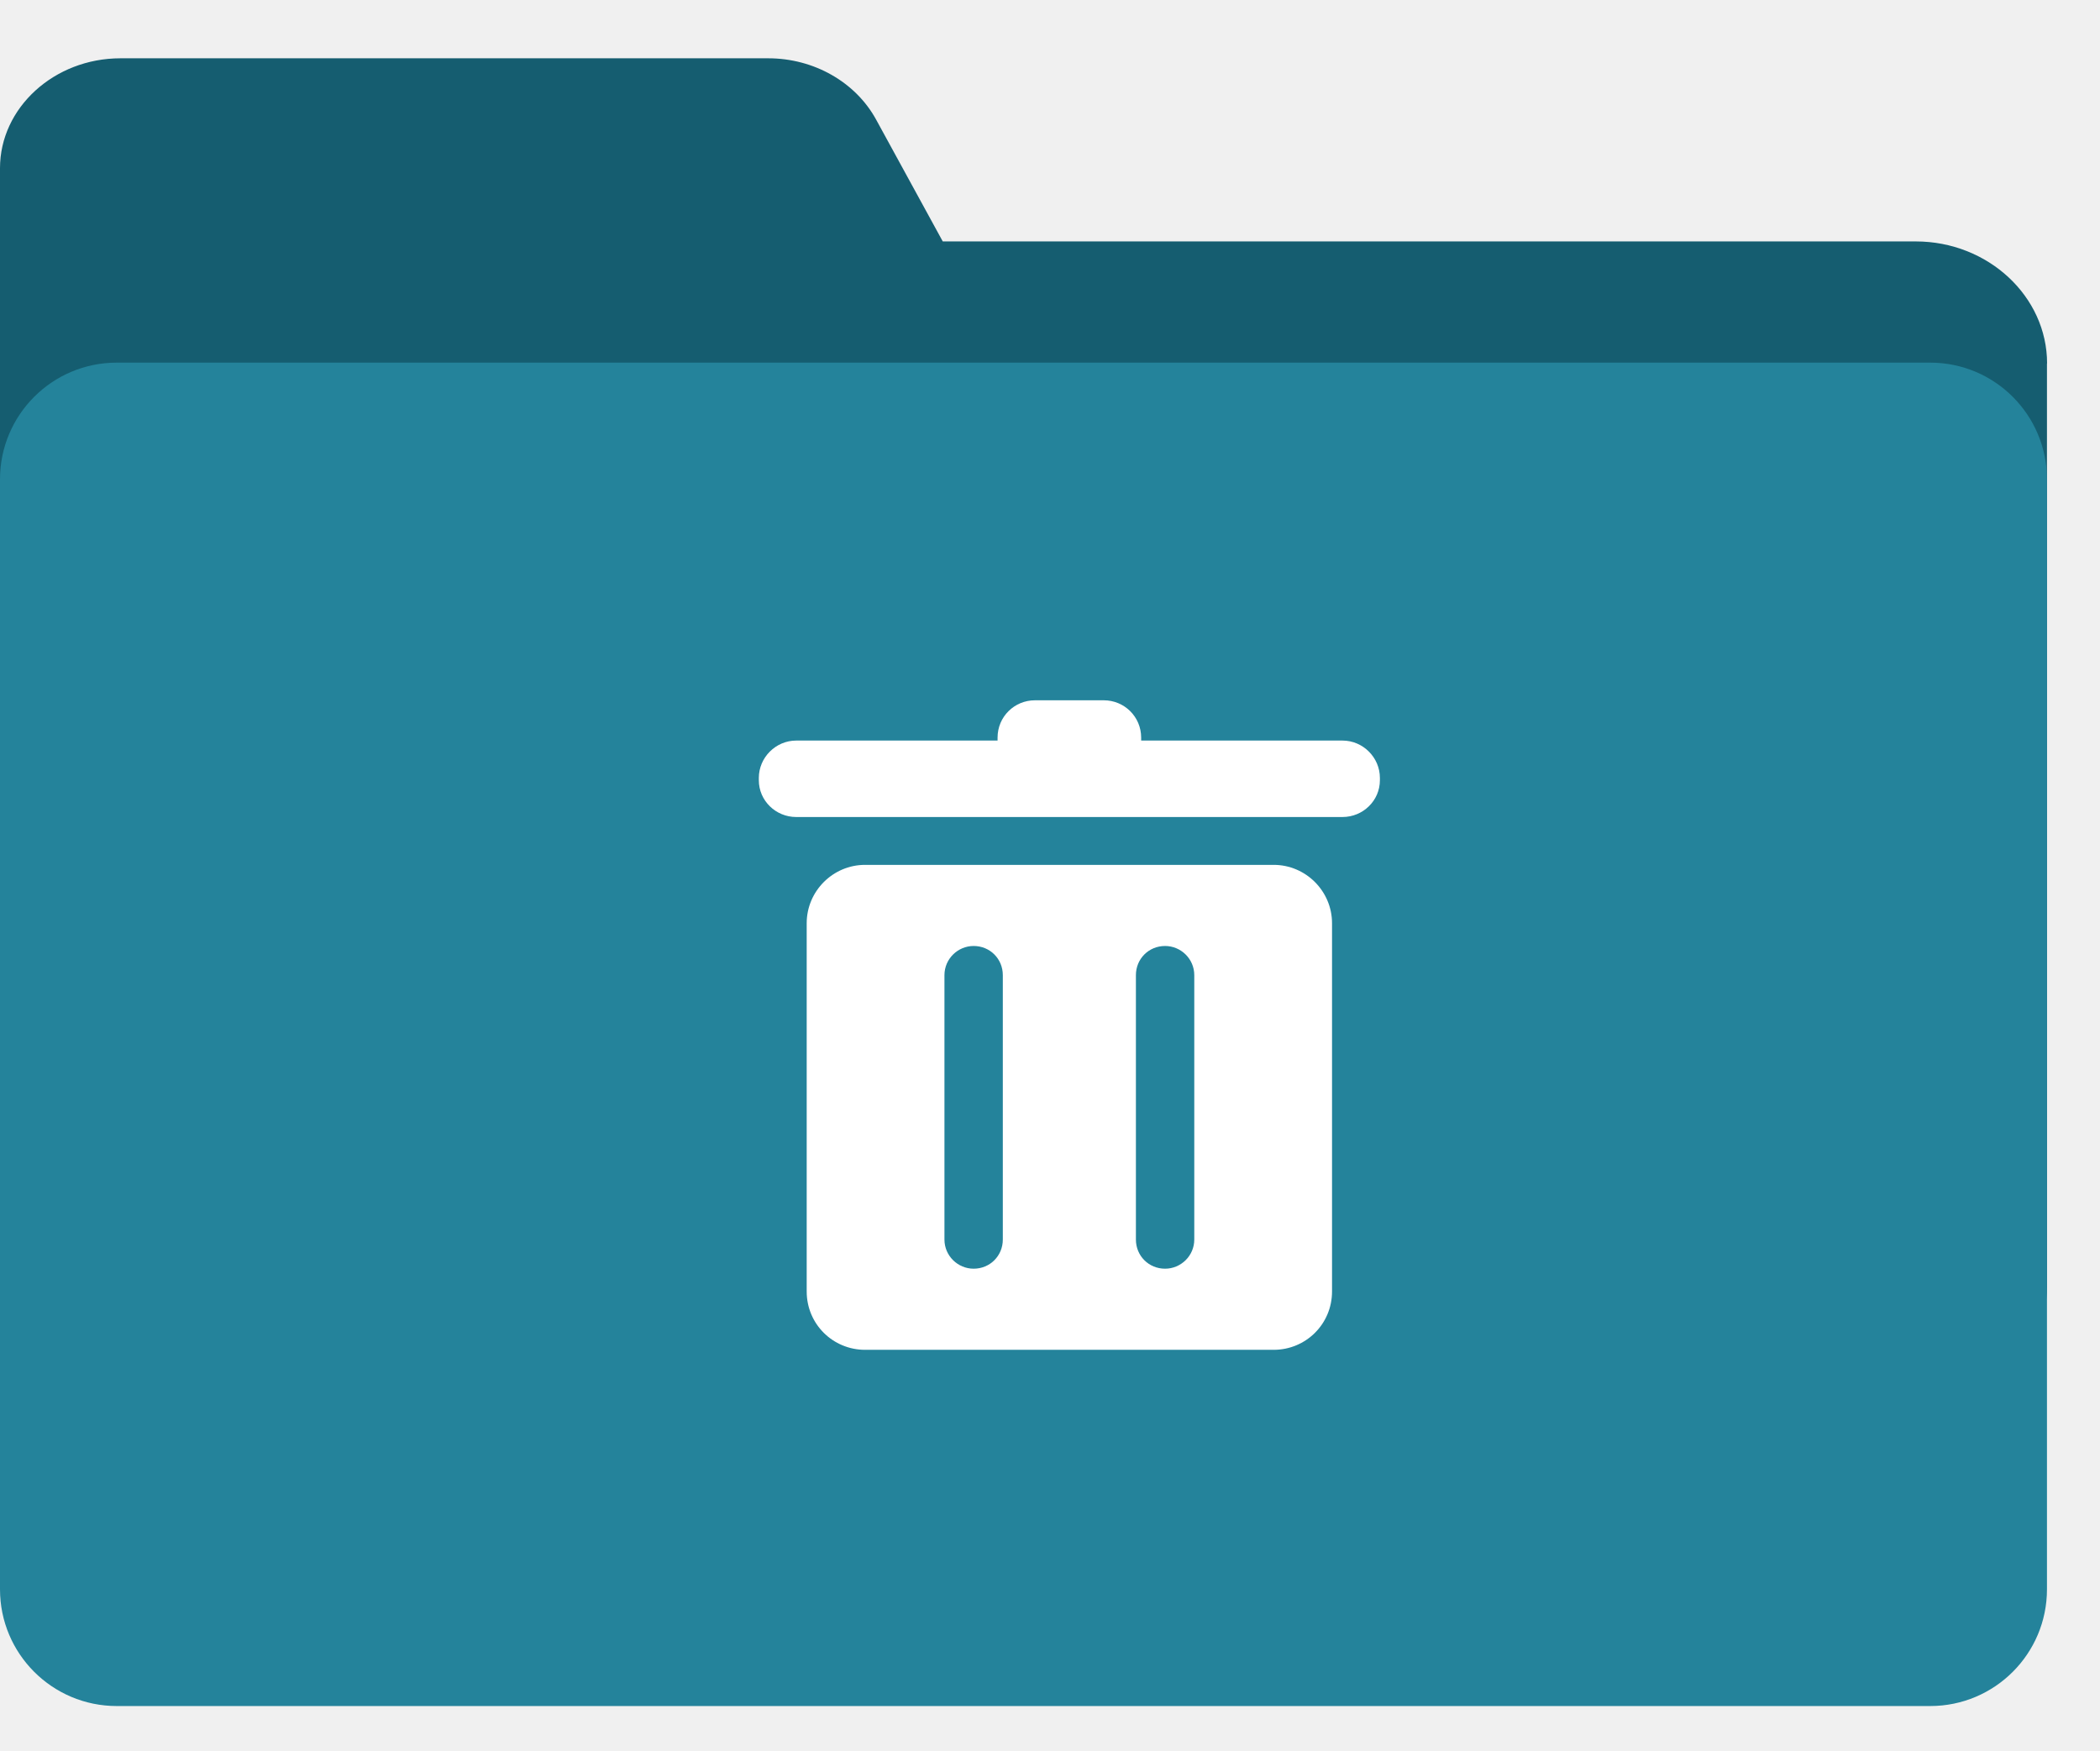
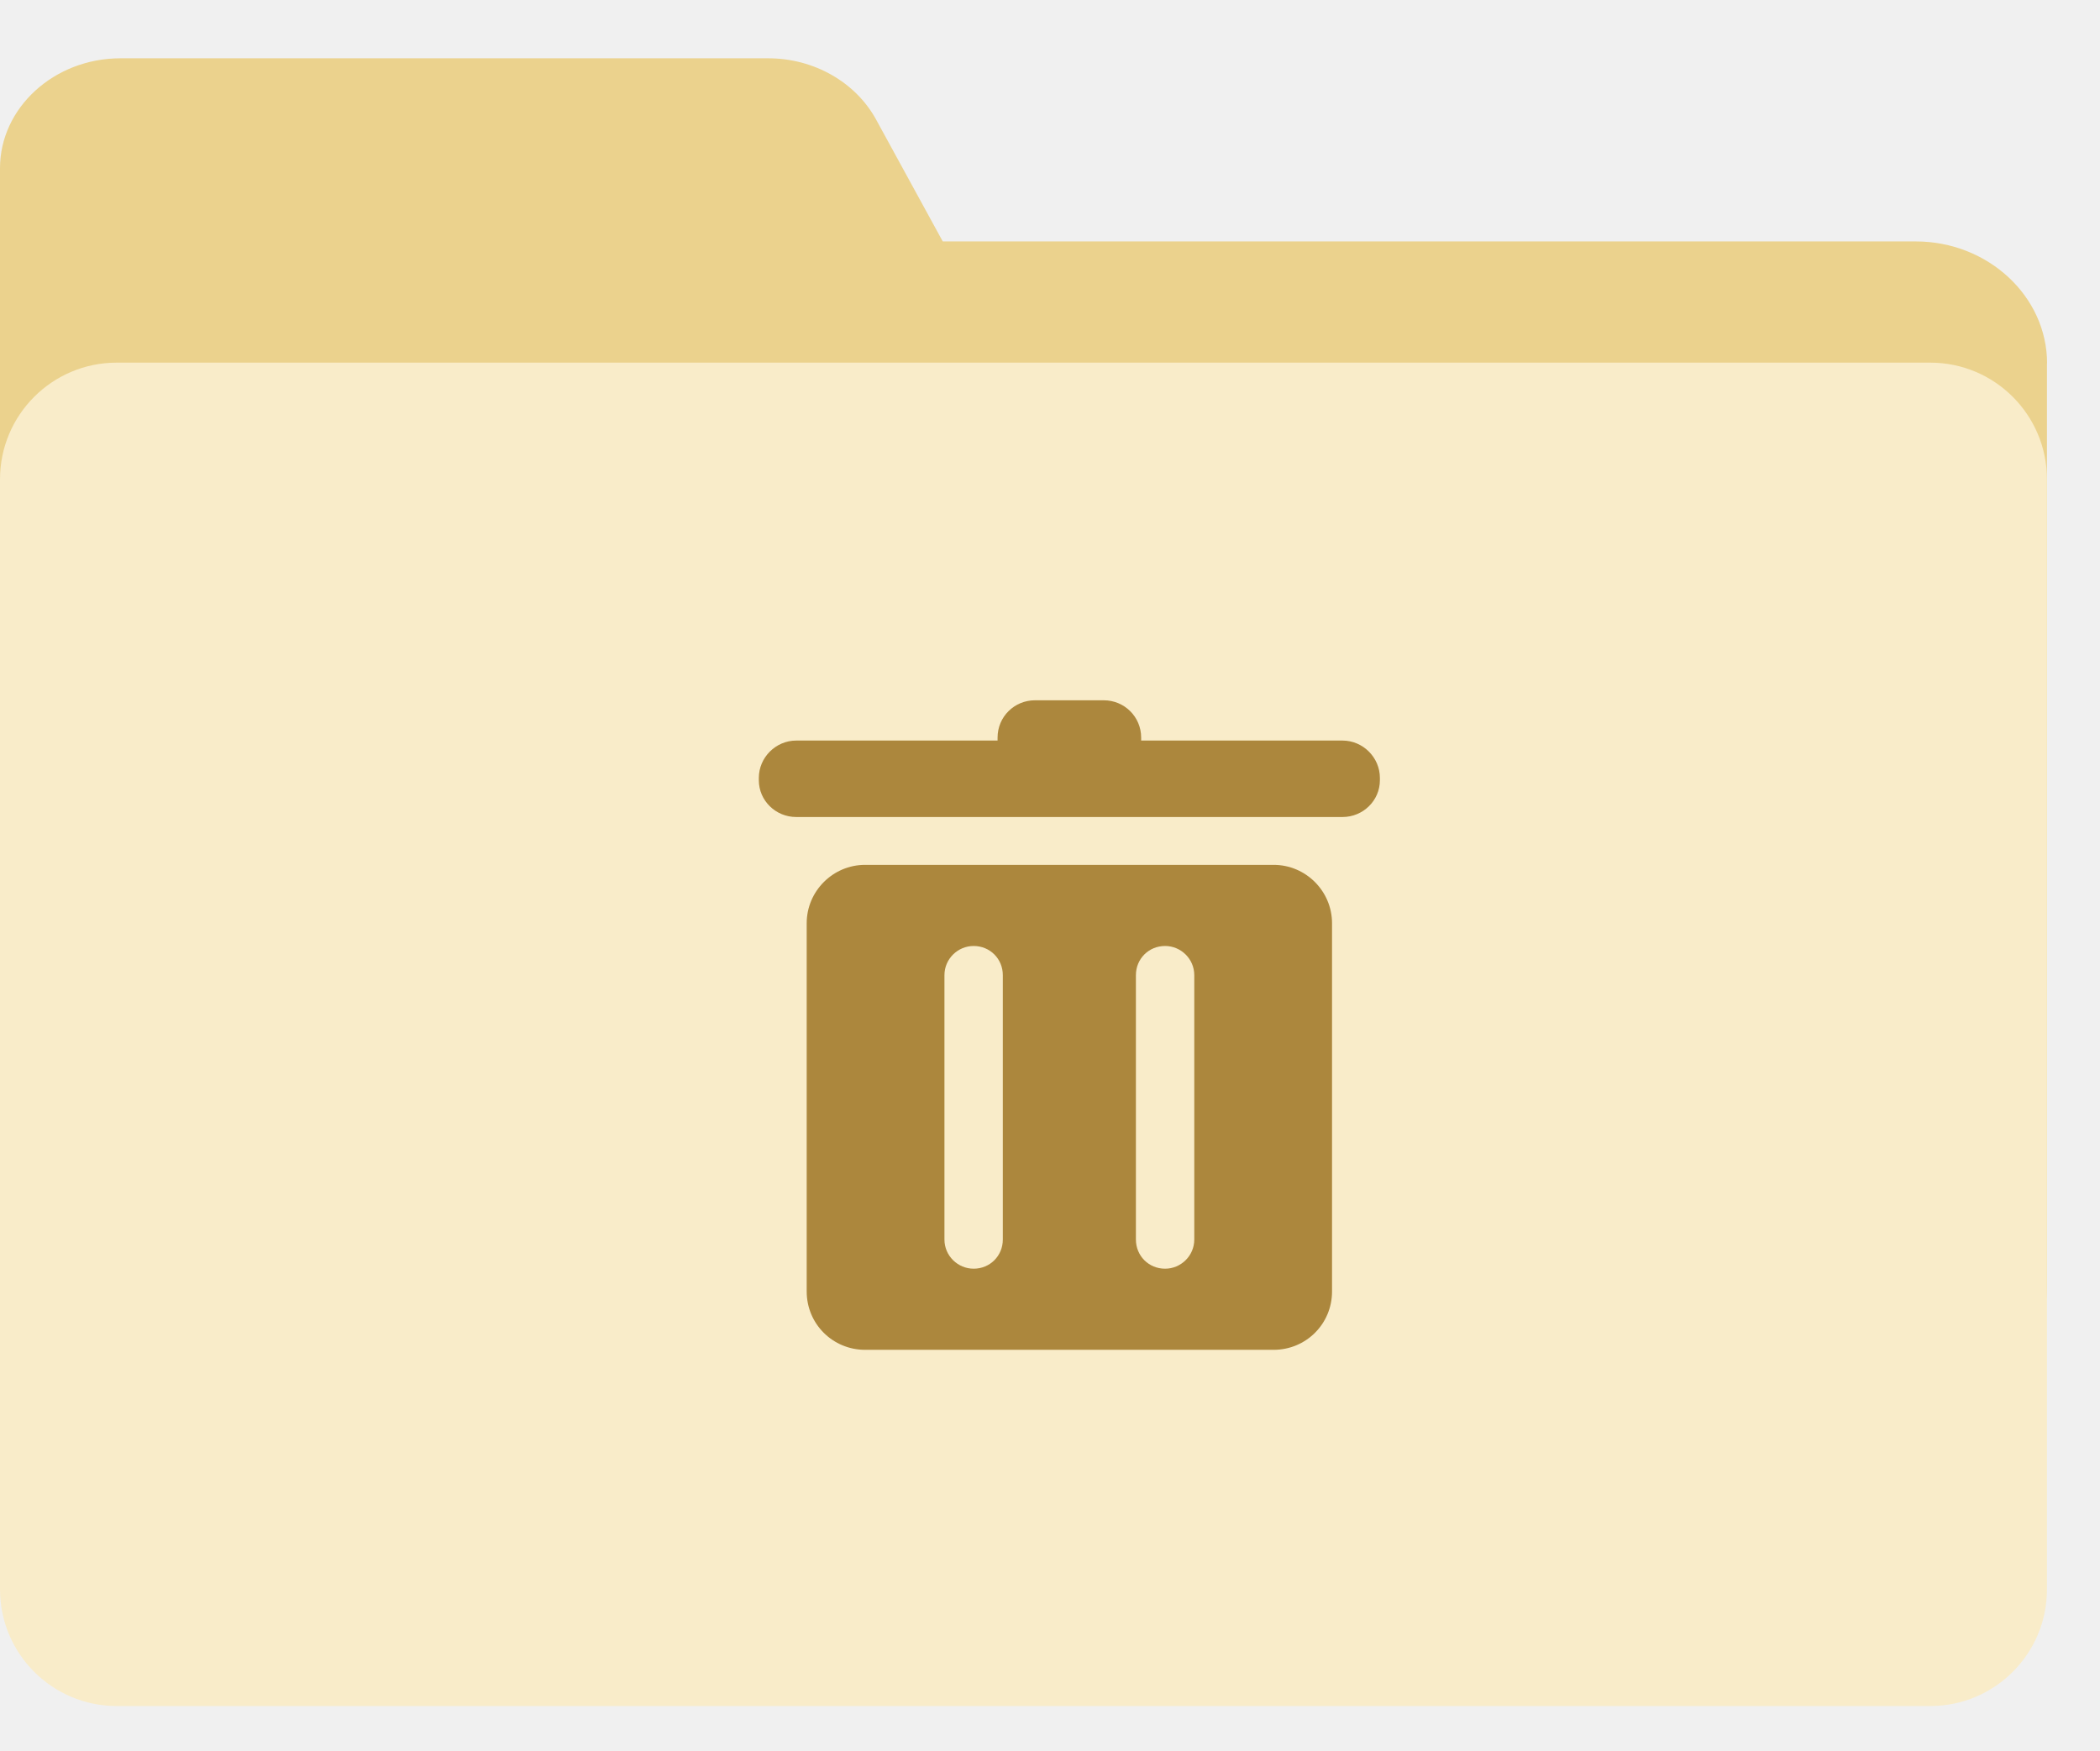
<svg xmlns="http://www.w3.org/2000/svg" t="1780592093649" class="icon" viewBox="0 0 1228 1024" version="1.1" p-id="1457" width="239.844" height="200">
-   <path d="M1196.988 212.582v540.058c0 39.595-34.475 71.373-76.766 71.373H323.243c-51.78 0-88.747-46.763-73.25-92.809l126.737-375.808H70.417C31.676 355.362 0 326.451 0 291.089V98.372C0 63.044 31.676 34.099 70.417 34.099h378.812c26.726 0 51.029 13.926 63.01 35.703l39.049 71.407H1120.256c42.257 0 76.8 32.119 76.8 71.373" fill="#155d70" p-id="1458" />
-   <path d="M1128.721 997.854H68.267a68.267 68.267 0 0 1-68.267-68.267V280.371a68.267 68.267 0 0 1 68.267-68.267h1060.454a68.267 68.267 0 0 1 68.267 68.267V929.587a68.267 68.267 0 0 1-68.267 68.267" fill="#24839b" p-id="1459" />
-   <path d="M698.368 724.992c0 9.557-7.851 17.067-17.067 17.067-9.557 0-17.067-7.509-17.067-17.067v-154.624c0-9.557 7.509-17.067 17.067-17.067 9.216 0 17.067 7.509 17.067 17.067v154.624z m-111.957 0c0 9.557-7.509 17.067-17.067 17.067-9.216 0-17.067-7.509-17.067-17.067v-154.624c0-9.557 7.851-17.067 17.067-17.067 9.557 0 17.067 7.509 17.067 17.067v154.624z m158.379-219.136h-238.933c-18.773 0-34.133 15.36-34.133 34.133v215.381c0 19.115 15.36 34.133 34.133 34.133h238.933c18.773 0 34.133-15.019 34.133-34.133v-215.381c0-18.773-15.36-34.133-34.133-34.133z" fill="#FFFFFF" p-id="1460" />
-   <path d="M806.912 454.997v1.365c0 11.947-9.899 21.504-21.845 21.504H465.579c-11.947 0-21.845-9.557-21.845-21.504V454.997c0-11.947 9.899-21.845 21.845-21.845h117.76v-1.707c0-12.288 9.899-21.845 21.845-21.845h40.277c11.947 0 21.845 9.557 21.845 21.845v1.707H785.067c11.947 0 21.845 9.899 21.845 21.845" fill="#FFFFFF" p-id="1461" />
+   <path d="M1196.988 212.582v540.058c0 39.595-34.475 71.373-76.766 71.373H323.243c-51.78 0-88.747-46.763-73.25-92.809l126.737-375.808H70.417C31.676 355.362 0 326.451 0 291.089V98.372C0 63.044 31.676 34.099 70.417 34.099h378.812c26.726 0 51.029 13.926 63.01 35.703l39.049 71.407H1120.256c42.257 0 76.8 32.119 76.8 71.373" fill="#ebd28d" p-id="1458" />
+   <path d="M1128.721 997.854H68.267a68.267 68.267 0 0 1-68.267-68.267V280.371a68.267 68.267 0 0 1 68.267-68.267h1060.454a68.267 68.267 0 0 1 68.267 68.267V929.587a68.267 68.267 0 0 1-68.267 68.267" fill="#f9ecc9" p-id="1459" />
+   <path d="M698.368 724.992c0 9.557-7.851 17.067-17.067 17.067-9.557 0-17.067-7.509-17.067-17.067v-154.624c0-9.557 7.509-17.067 17.067-17.067 9.216 0 17.067 7.509 17.067 17.067v154.624z m-111.957 0c0 9.557-7.509 17.067-17.067 17.067-9.216 0-17.067-7.509-17.067-17.067v-154.624c0-9.557 7.851-17.067 17.067-17.067 9.557 0 17.067 7.509 17.067 17.067v154.624z m158.379-219.136h-238.933c-18.773 0-34.133 15.36-34.133 34.133v215.381c0 19.115 15.36 34.133 34.133 34.133h238.933c18.773 0 34.133-15.019 34.133-34.133v-215.381c0-18.773-15.36-34.133-34.133-34.133z" fill="#ac873d" p-id="1460" />
+   <path d="M806.912 454.997v1.365c0 11.947-9.899 21.504-21.845 21.504H465.579c-11.947 0-21.845-9.557-21.845-21.504V454.997c0-11.947 9.899-21.845 21.845-21.845h117.76v-1.707c0-12.288 9.899-21.845 21.845-21.845h40.277c11.947 0 21.845 9.557 21.845 21.845v1.707H785.067c11.947 0 21.845 9.899 21.845 21.845" fill="#ac873d" p-id="1461" />
</svg>
